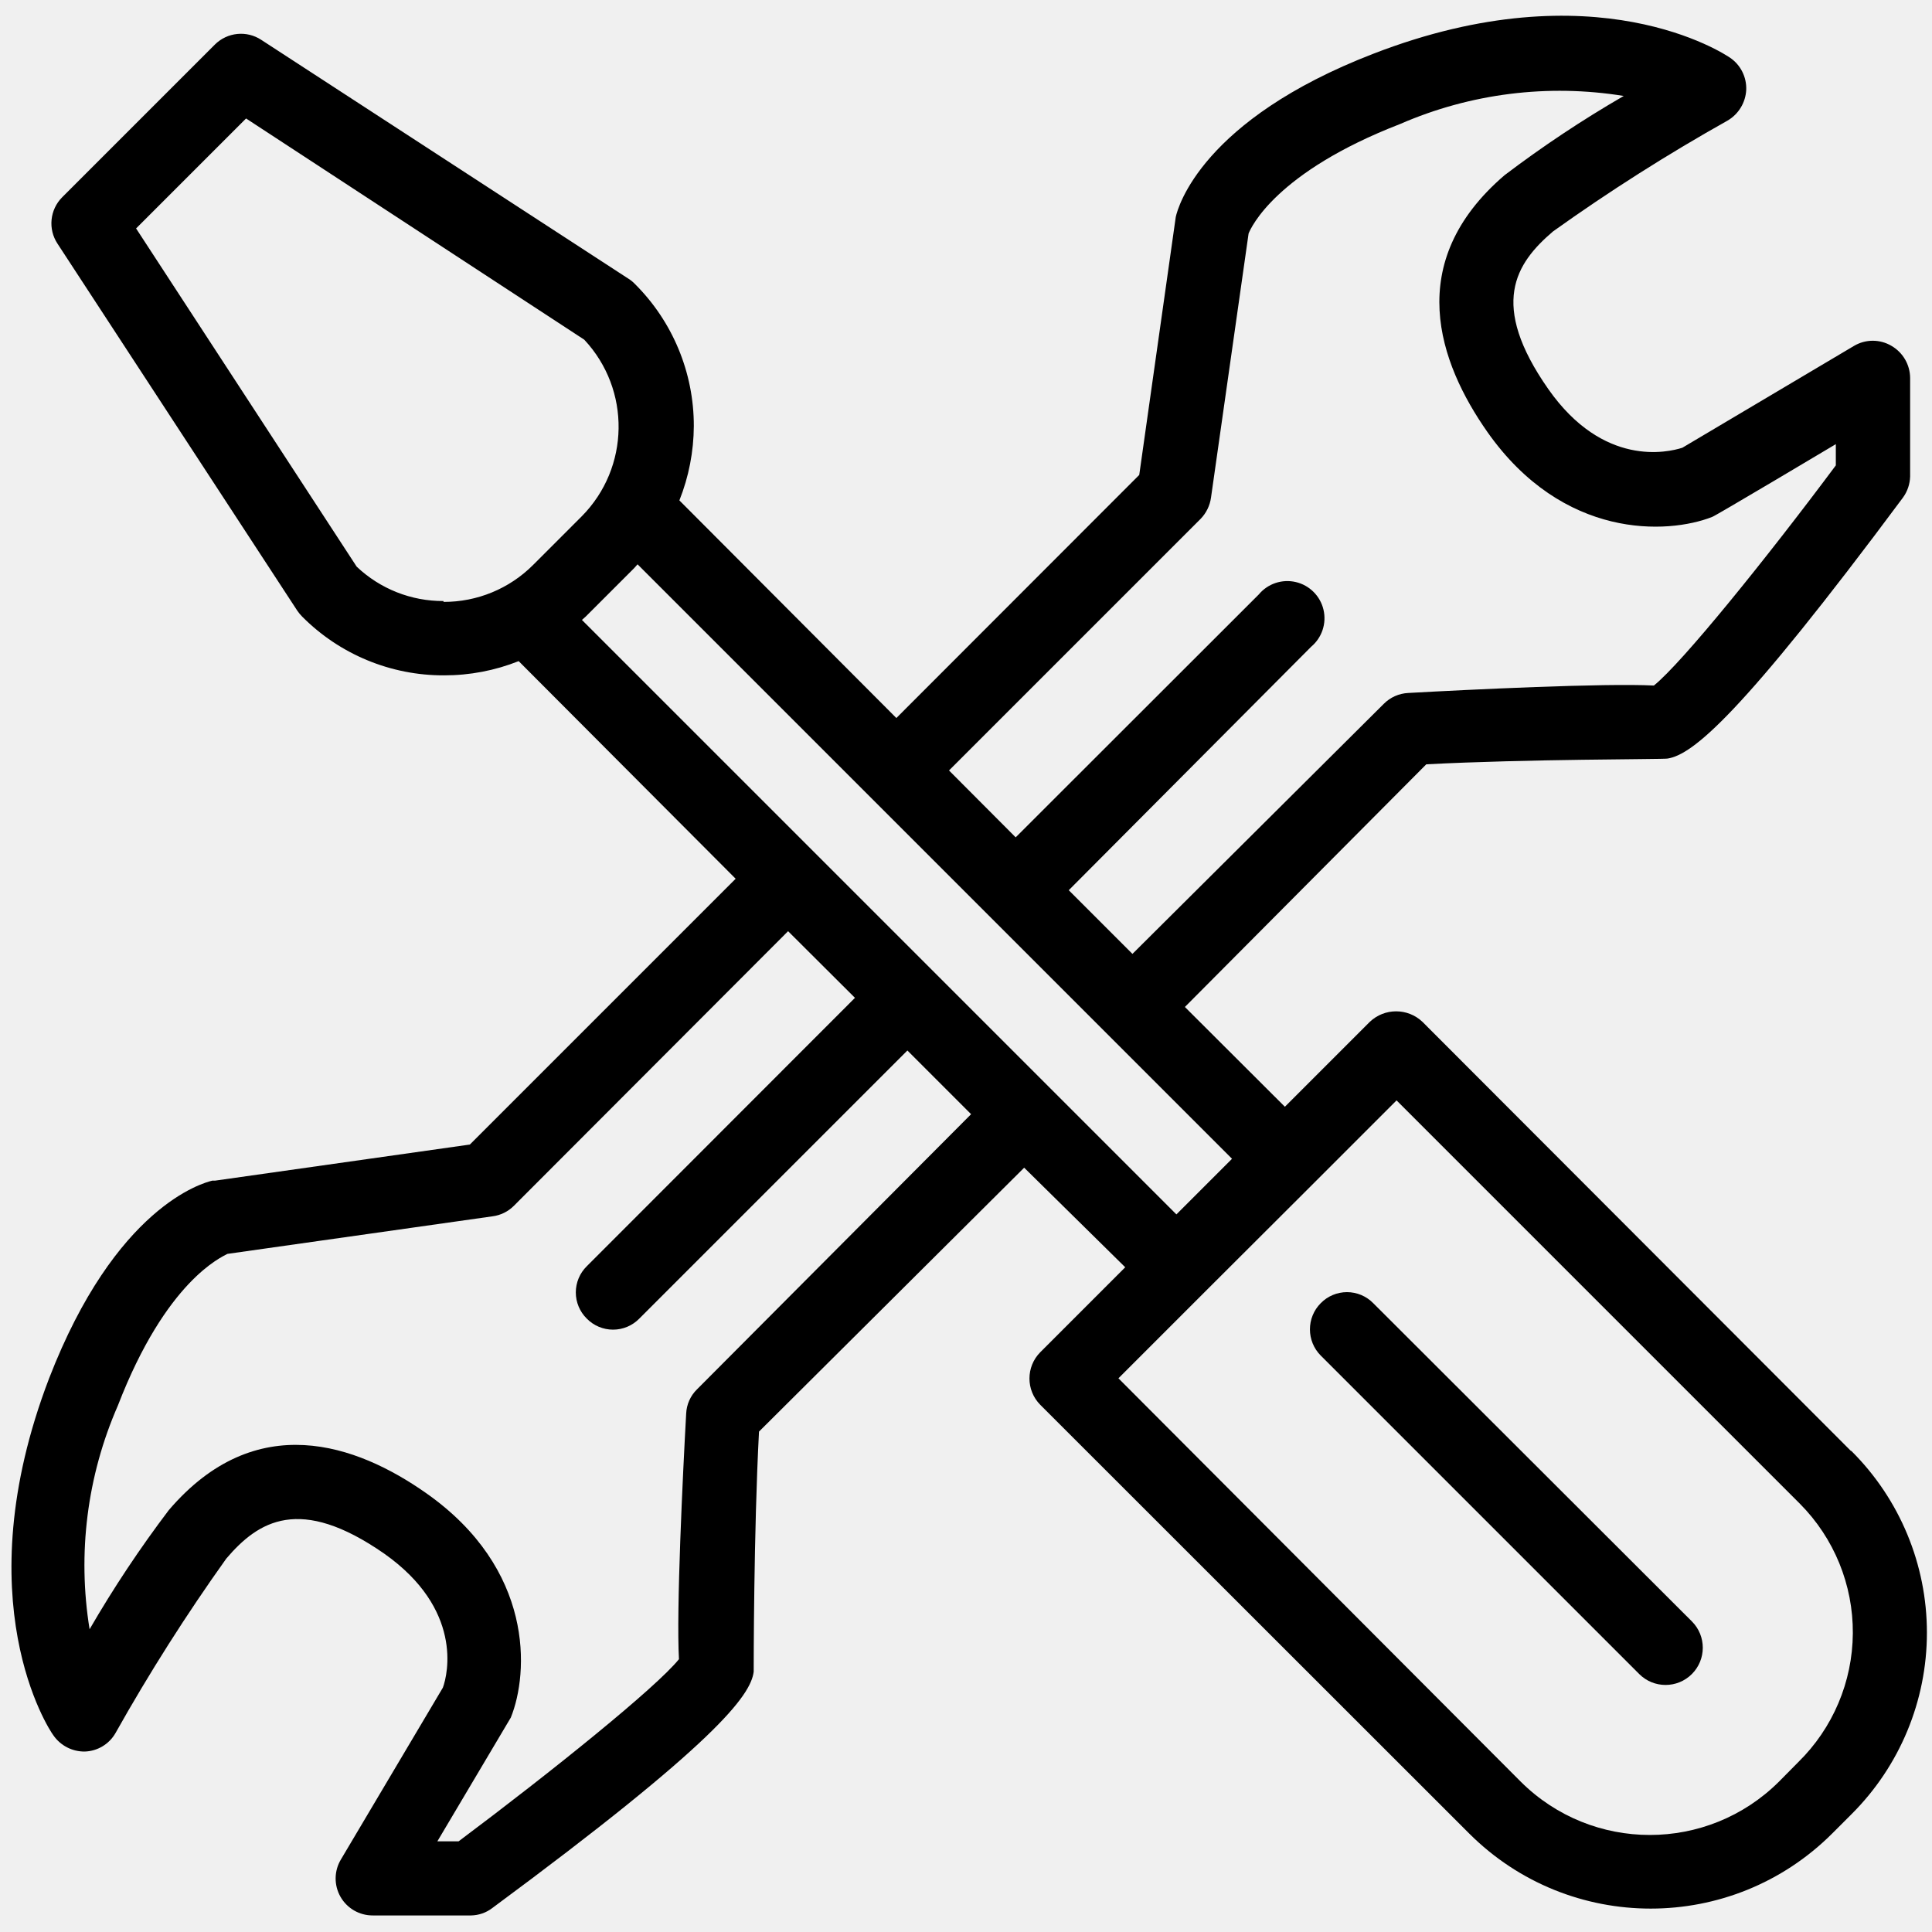
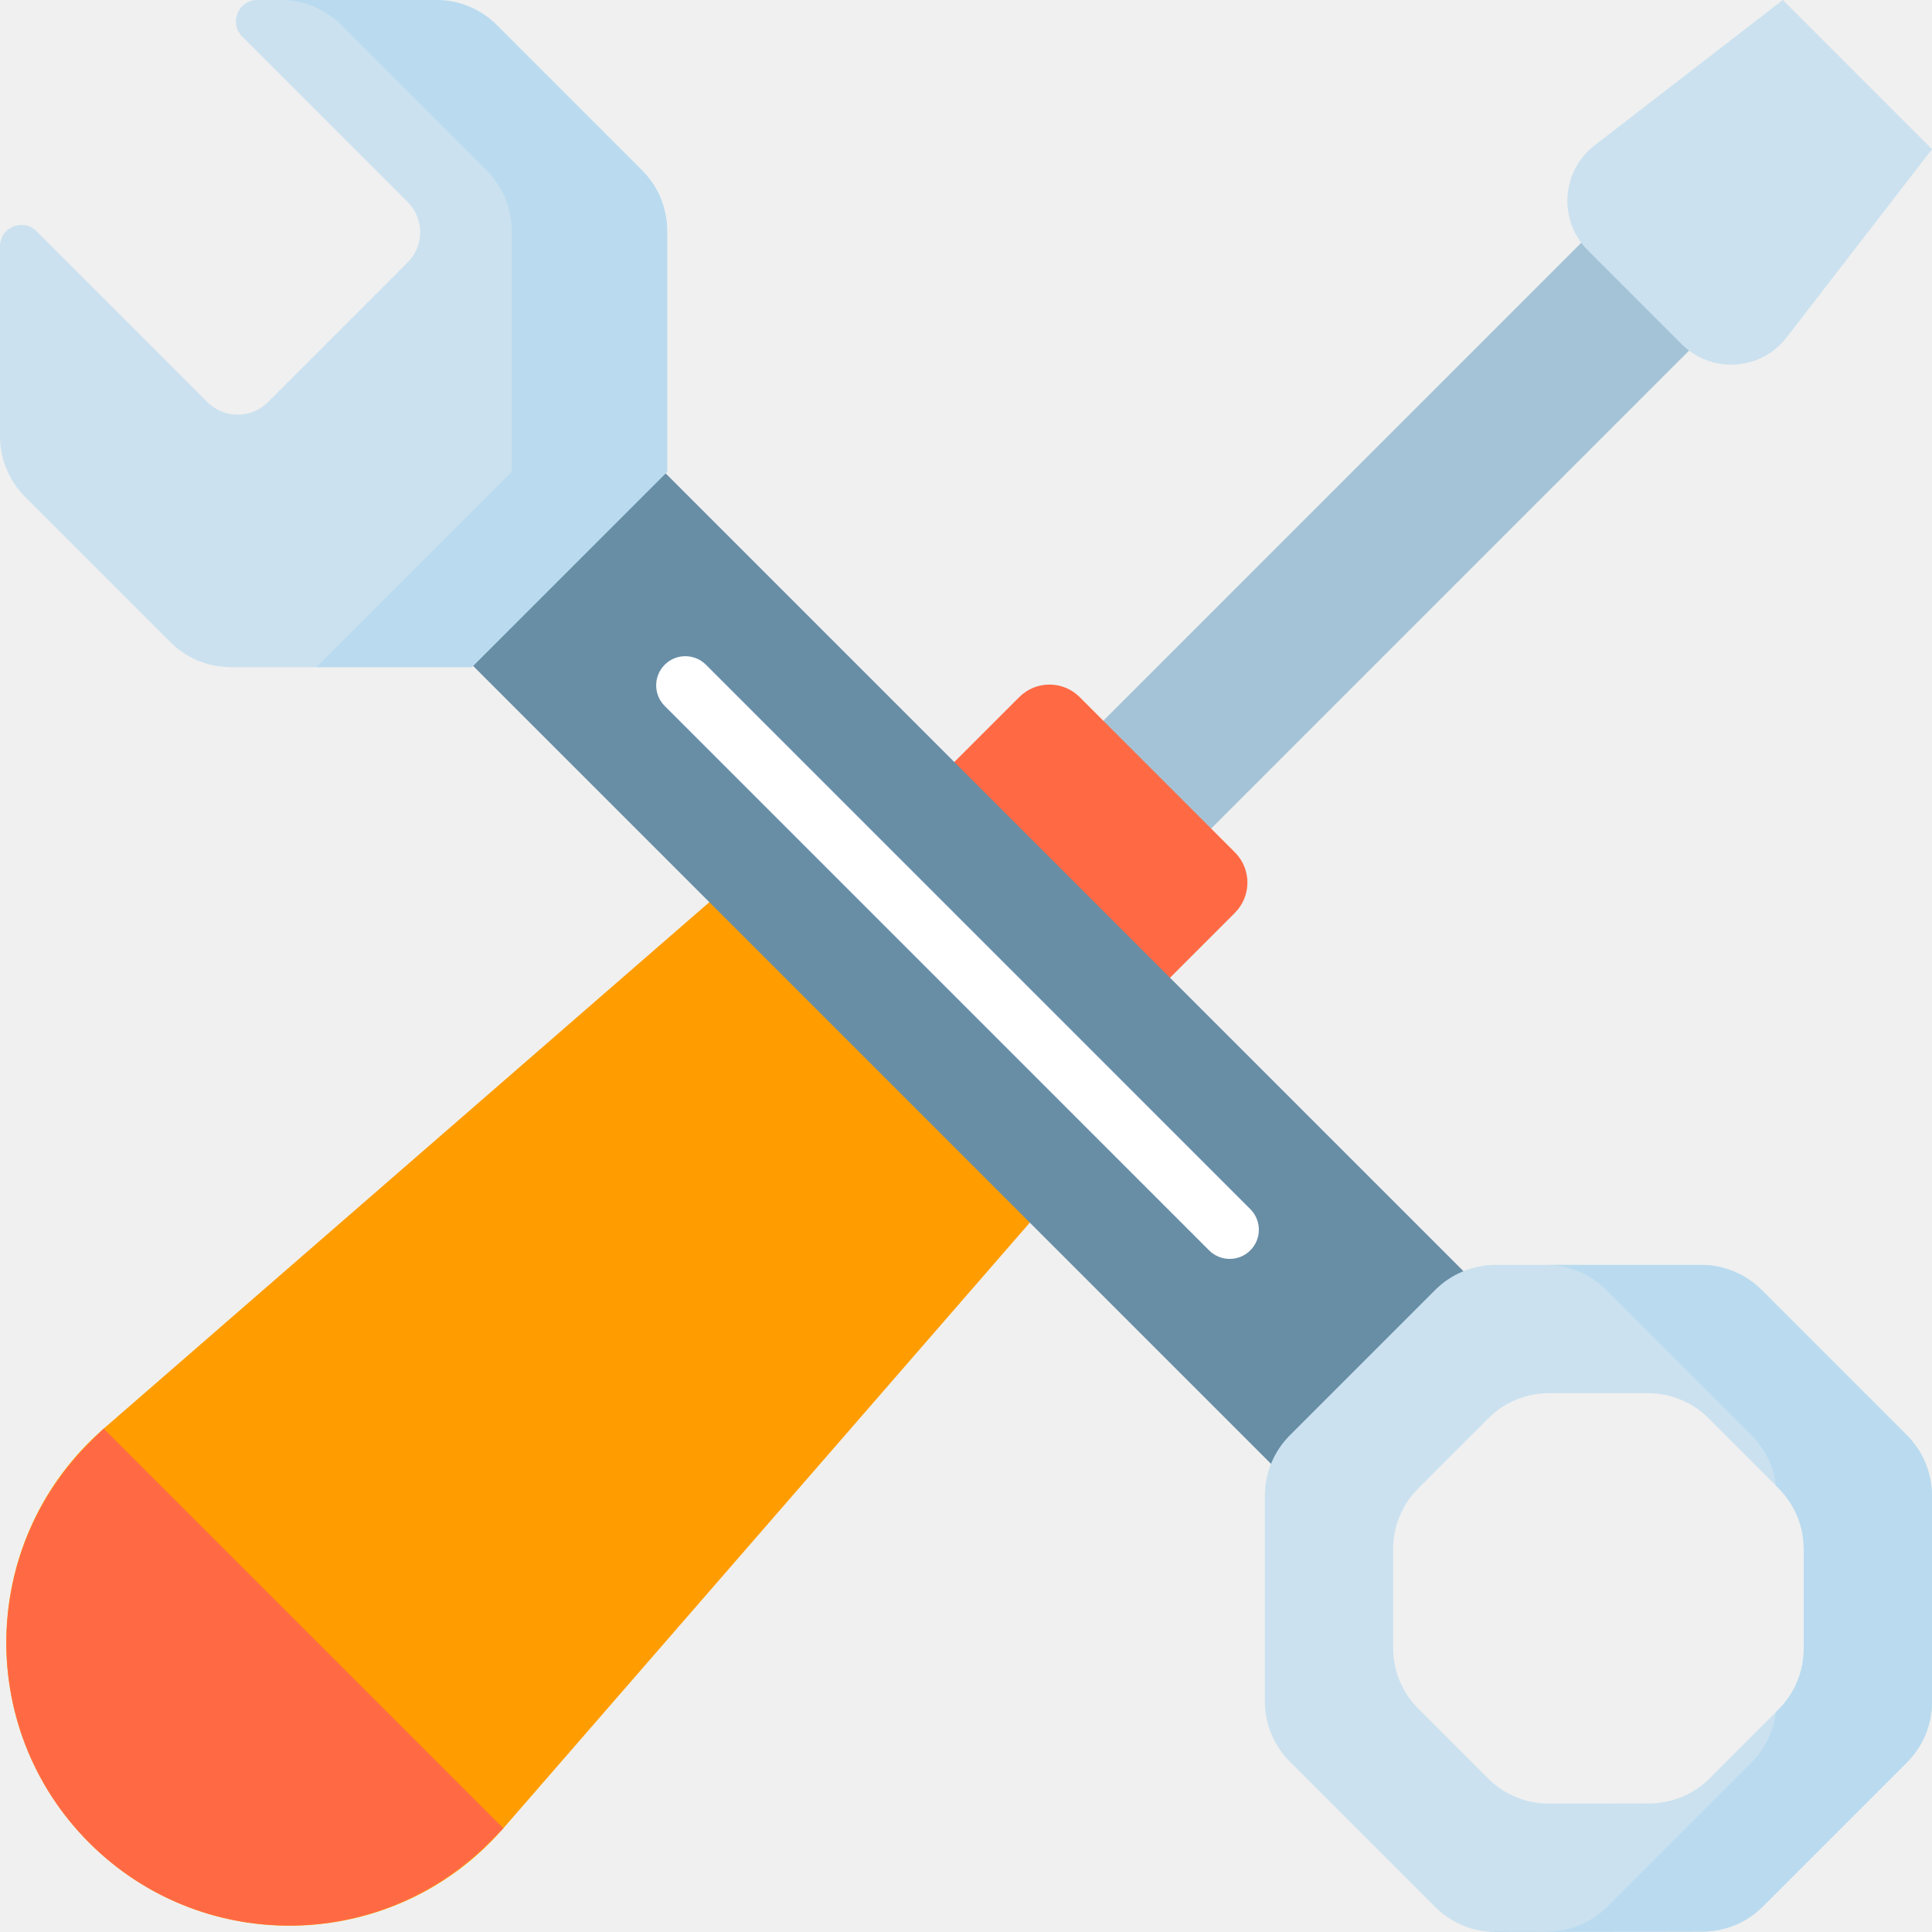
- <svg xmlns="http://www.w3.org/2000/svg" id="Layer_1" height="512" viewBox="0 0 91 91" width="512" data-name="Layer 1">
-   <g fill="rgb(0,0,0)">
-     <path d="m87.17 68.33-20.17-20.2a1.8 1.8 0 0 0 -2.48 0l-4 4-4.71-4.7 11.37-11.43c4.75-.25 11.08-.23 11.36-.27 1.18-.18 3.44-2 11.09-12.29a1.77 1.77 0 0 0 .34-1v-4.63a1.76 1.76 0 0 0 -.88-1.52 1.73 1.73 0 0 0 -1.76 0l-8.09 4.8c-.69.22-3.72.93-6.31-2.76-2.8-4-1.55-5.92.22-7.43a89.29 89.29 0 0 1 8.22-5.22 1.78 1.78 0 0 0 .88-1.45 1.75 1.75 0 0 0 -.76-1.51c-.25-.17-6.34-4.24-16.8-.19-8.08 3.12-9.21 7.23-9.31 7.69 0 0-1.72 12.15-1.72 12.15l-11.44 11.45-10.22-10.25a9.61 9.61 0 0 0 .68-3.5 9.42 9.42 0 0 0 -2.78-6.7 1.49 1.49 0 0 0 -.28-.23l-17.31-11.26a1.74 1.74 0 0 0 -2.19.22l-7.19 7.19a1.74 1.74 0 0 0 -.22 2.19l11.29 17.28a2 2 0 0 0 .23.28 9.37 9.37 0 0 0 6.69 2.77 9.45 9.45 0 0 0 3.51-.67l10.22 10.25-12.52 12.52-12 1.7h-.13c-.46.11-4.56 1.23-7.69 9.32-4 10.46 0 16.54.2 16.8a1.77 1.77 0 0 0 1.49.77 1.73 1.73 0 0 0 1.44-.87 90.06 90.06 0 0 1 5.22-8.22c1.51-1.77 3.46-3 7.44-.23 3.7 2.61 3 5.66 2.76 6.31l-4.8 8.09a1.74 1.74 0 0 0 1.5 2.64h4.63a1.69 1.69 0 0 0 1-.35c10.5-7.76 12.17-10 12.31-11.13 0-.24 0-6.57.25-11.31l12.49-12.43 4.76 4.69-4 4a1.76 1.76 0 0 0 0 2.48l20.2 20.19a12.1 12.1 0 0 0 17.1 0l.91-.91a12.07 12.07 0 0 0 0-17.1zm-30.62-43.89a1.79 1.79 0 0 0 .49-1l1.77-12.44c.11-.28 1.28-2.89 7.14-5.16a18.83 18.83 0 0 1 10.53-1.32 54.17 54.17 0 0 0 -5.61 3.73c-4.81 4.12-3.09 8.85-.81 12.1 3.57 5.07 8.49 4.82 10.58 4 .08 0 5.83-3.43 5.83-3.43v1c-3.28 4.4-7.23 9.29-8.57 10.37-2.3-.12-8.7.19-11.57.35a1.74 1.74 0 0 0 -1.15.51l-11.84 11.78-3-3 11.42-11.47a1.75 1.75 0 1 0 -2.47-2.46l-11.45 11.44-3.14-3.15zm-35.66 3.87a5.9 5.9 0 0 1 -4.09-1.62l-10.39-15.93 5.18-5.18 15.93 10.42a6 6 0 0 1 -.12 8.32l-2.29 2.29a5.93 5.93 0 0 1 -4.22 1.74zm11.94 37.13a1.7 1.7 0 0 0 -.51 1.14c-.16 2.88-.47 9.27-.34 11.57-1.08 1.34-6 5.3-10.38 8.58h-1s3.4-5.73 3.46-5.83c.85-2.1 1.11-7-4-10.58-3.25-2.28-8-4-12.11.81a54.7 54.7 0 0 0 -3.73 5.61 18.76 18.76 0 0 1 1.33-10.53c2.28-5.91 4.9-7 5.16-7.15l12.49-1.77a1.73 1.73 0 0 0 1-.49l12.92-12.94 3.15 3.14-12.63 12.64a1.73 1.73 0 0 0 0 2.47 1.73 1.73 0 0 0 2.47 0l12.63-12.63 3 3zm-5.42-36.24.18-.16 2.28-2.28.16-.18 28 28-2.62 2.62zm57.29 53.8-.91.92a8.62 8.62 0 0 1 -12.16 0l-18.95-19 4-4 5.1-5.09 4-4 19 19a8.58 8.58 0 0 1 -.08 12.17z" />
-     <path d="m64.68 61.38a1.73 1.73 0 0 0 -2.47 0 1.75 1.75 0 0 0 0 2.47l15 15a1.75 1.75 0 1 0 2.48-2.48z" />
+ <svg xmlns="http://www.w3.org/2000/svg" id="Layer_1" enable-background="new 0 0 512 512" height="512" viewBox="0 0 512 512" width="512">
+   <g>
+     <g>
+       <g>
+         <path d="m23.648 488.351c-30.778-30.779-29.017-81.197 3.834-109.753l162.475-141.234 84.668 84.671-141.229 162.482c-28.554 32.851-78.971 34.613-109.748 3.834z" fill="#ff9d00" />
+         <path d="m27.482 378.598 105.915 105.918-3.83 3.83c-29.25 29.251-76.674 29.251-105.923 0-29.298-29.299-29.243-76.819.123-106.05z" fill="#ff6a45" />
+       </g>
+       <g>
+         <path d="m237.223 135.059h239.026v40.42h-239.026z" fill="#a4c3d6" transform="matrix(.707 -.707 .707 .707 -5.309 297.721)" />
+         <path d="m327.257 225.871-41.135-41.136c-4.423-4.423-11.589-4.423-16.012 0l-45.15 45.15 57.162 57.164 45.135-45.135c4.429-4.429 4.429-11.614 0-16.043z" fill="#ff6a45" />
+         <path d="m445.655 91.199-24.85-24.851c-8.064-8.064-7.021-21.425 2.198-28.14l49.465-38.208 39.532 39.534-38.206 49.467c-6.715 9.219-20.075 10.262-28.139 2.198z" fill="#cbe1ef" />
+       </g>
+     </g>
+     <g>
+       <g>
+         <path d="m223.809 85.742h72.172v348.325h-72.172z" fill="#688ea6" transform="matrix(.707 -.707 .707 .707 -107.659 259.905)" />
+         <path d="m176.801 125.022v-63.848c0-6.011-2.388-11.777-6.638-16.027l-38.508-38.508c-4.25-4.251-10.015-6.639-16.026-6.639h-47.439c-5.048 0-7.576 6.104-4.007 9.673l43.849 43.851c4.426 4.426 4.426 11.601 0 16.027l-37.025 37.026c-4.426 4.426-11.601 4.426-16.027 0l-45.307-45.31c-3.57-3.569-9.673-1.041-9.673 4.007v50.359c0 6.011 2.388 11.777 6.638 16.027l38.507 38.508c4.251 4.251 10.015 6.639 16.027 6.639h63.845z" fill="#cbe1ef" />
+         <g>
+           <path d="m170.162 45.147-38.507-38.508c-4.25-4.251-10.015-6.639-16.026-6.639h-41.207c6.011 0 11.776 2.388 16.027 6.639l38.507 38.508c4.251 4.251 6.638 10.016 6.638 16.027v63.847l-51.784 51.786h41.207l51.784-51.786v-63.847c0-6.011-2.388-11.776-6.639-16.027z" fill="#badbef" />
+         </g>
+         <path d="m380.345 341.85-38.507 38.508c-4.251 4.251-6.638 10.016-6.638 16.027v54.459c0 6.011 2.388 11.777 6.638 16.027l38.489 38.49c4.261 4.262 10.044 6.65 16.071 6.639l54.792-.107c5.996-.012 11.743-2.399 15.982-6.639l38.19-38.191c4.251-4.251 6.638-10.016 6.638-16.027v-54.65c0-6.011-2.388-11.777-6.638-16.027l-38.507-38.508c-4.251-4.251-10.015-6.639-16.027-6.639h-54.457c-6.011-.001-11.776 2.387-16.026 6.638zm97.658 68.618v26.485c0 6.011-2.388 11.777-6.638 16.027l-18.302 18.303c-4.24 4.24-9.987 6.627-15.982 6.639l-26.628.052c-6.026.012-11.809-2.377-16.071-6.639l-18.546-18.546c-4.251-4.251-6.638-10.016-6.638-16.027v-26.293c0-6.011 2.388-11.777 6.638-16.027l18.592-18.592c4.251-4.251 10.015-6.639 16.027-6.639h26.292c6.011 0 11.776 2.388 16.027 6.639l18.592 18.592c4.249 4.25 6.637 10.015 6.637 16.026z" fill="#cbe1ef" />
+         <g>
+           <path d="m505.362 380.358-38.507-38.508c-4.25-4.251-10.015-6.639-16.027-6.639h-41.207c6.011 0 11.776 2.388 16.027 6.639l38.507 38.508c3.615 3.615 5.883 8.327 6.48 13.353l.73.73c4.251 4.251 6.638 10.016 6.638 16.027v26.485c0 6.011-2.388 11.777-6.638 16.027l-.73.73c-.597 5.026-2.865 9.737-6.48 13.353l-38.19 38.191c-4.24 4.24-9.987 6.627-15.982 6.639l-15.49.03c.631.052 1.267.078 1.905.077l54.792-.107c5.996-.012 11.743-2.399 15.982-6.639l38.19-38.191c4.251-4.251 6.638-10.016 6.638-16.027v-54.65c0-6.012-2.388-11.777-6.638-16.028z" fill="#badbef" />
+         </g>
+       </g>
+       <path d="m331.346 320.431-144.262-144.267c-3.017-3.018-7.909-3.018-10.927 0-3.018 3.017-3.018 7.909 0 10.927l144.263 144.267c1.509 1.509 3.486 2.263 5.463 2.263s3.955-.755 5.463-2.263c3.018-3.017 3.018-7.909 0-10.927z" fill="#fff" />
+     </g>
  </g>
</svg>
